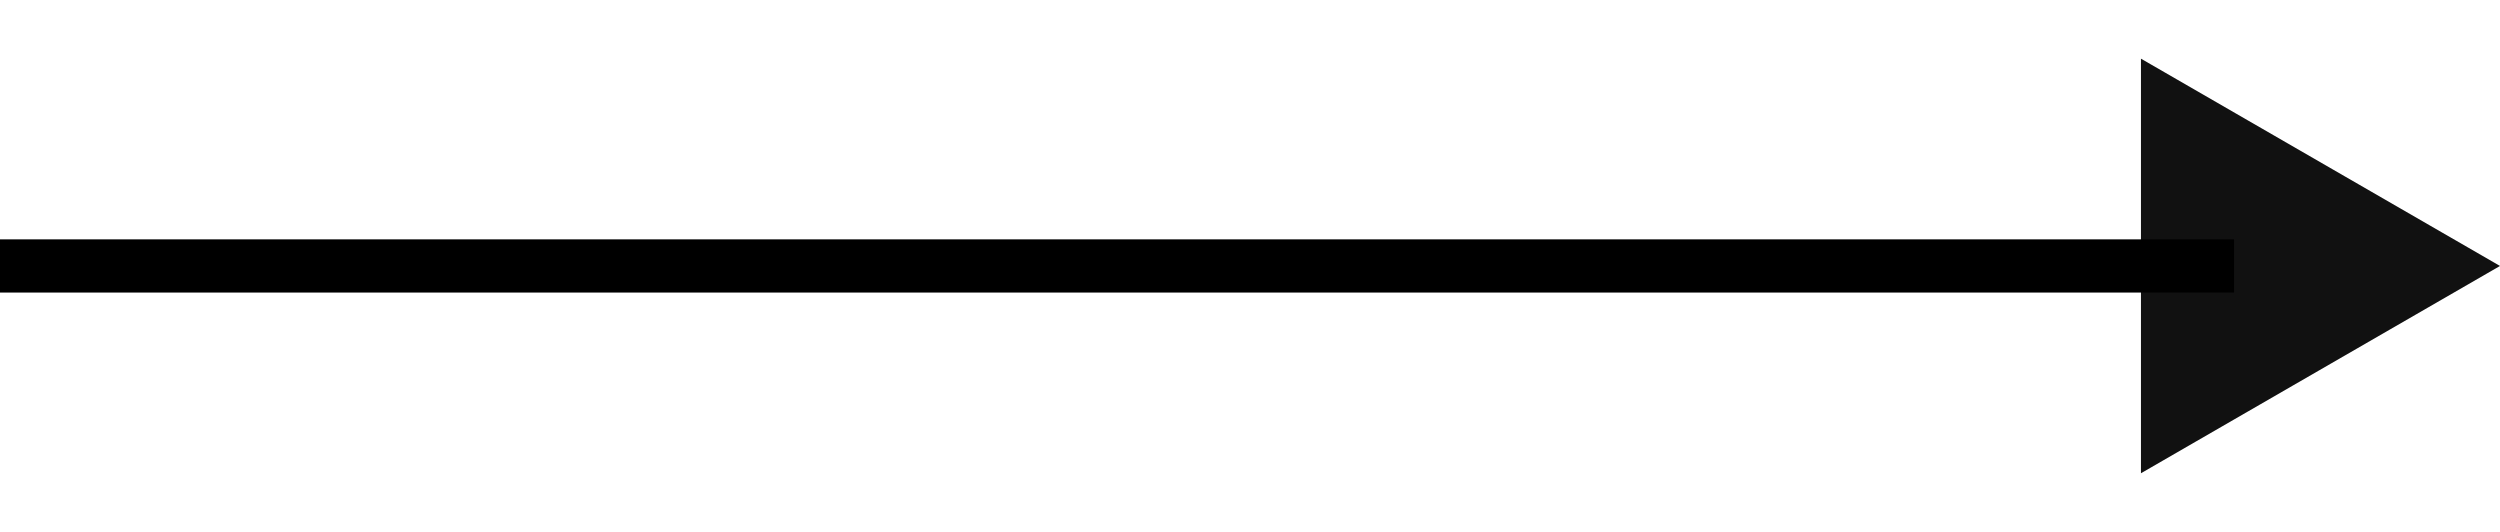
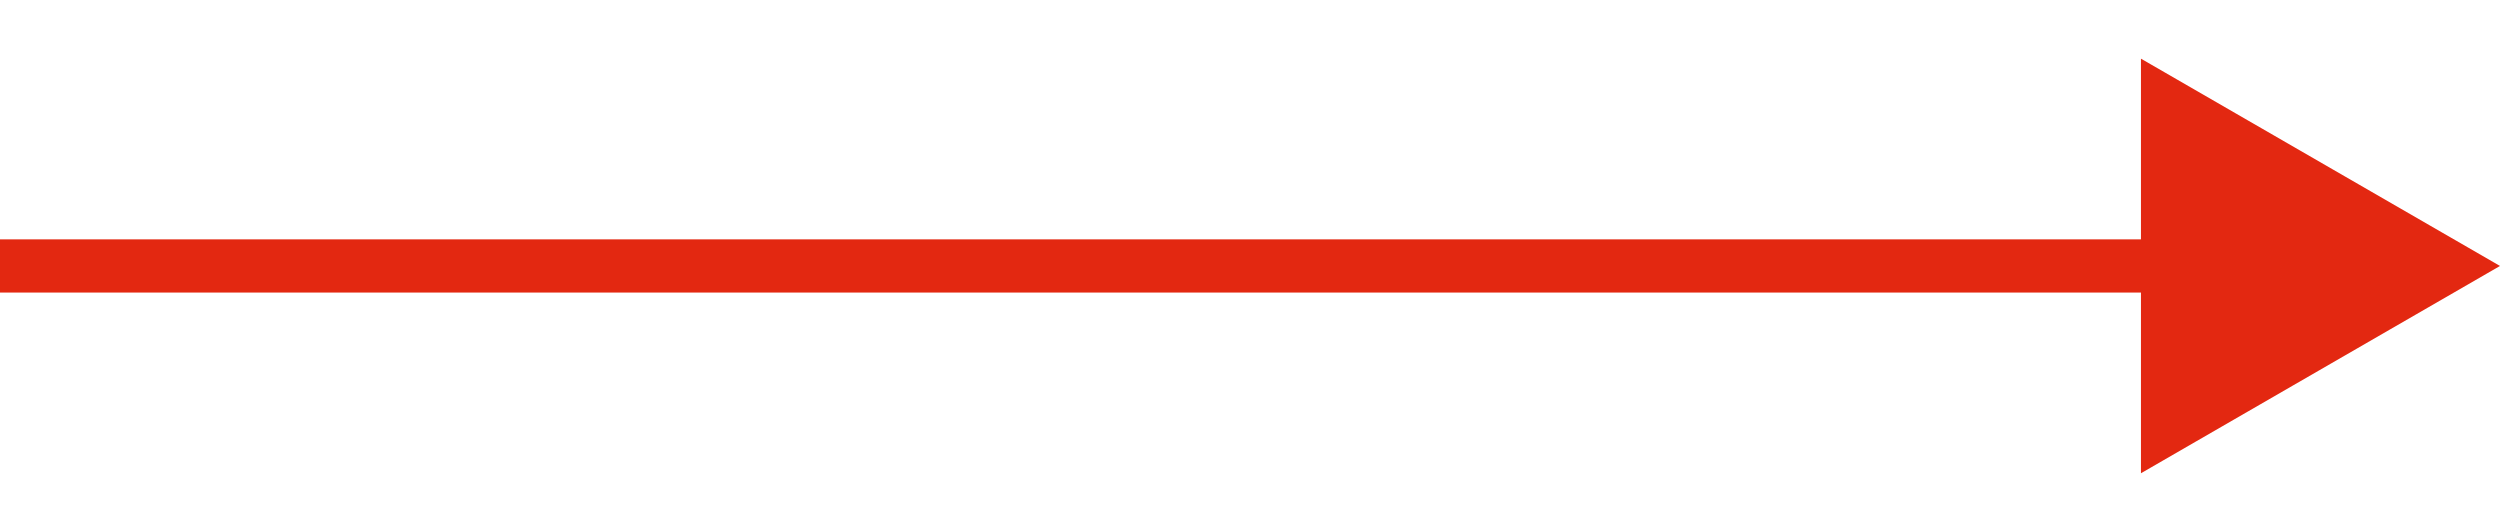
<svg xmlns="http://www.w3.org/2000/svg" width="47" height="10" viewBox="0 0 47 10" fill="none">
-   <path d="M47 5L40.25 8.897L40.25 1.103L47 5Z" fill="#111111" />
-   <line y1="5" x2="42" y2="5" stroke="black" />
+   <path d="M47 5L40.25 8.897L40.25 1.103L47 5Z" fill="#E32811" />
+   <line y1="5" x2="42" y2="5" stroke="#E32811" />
</svg>
